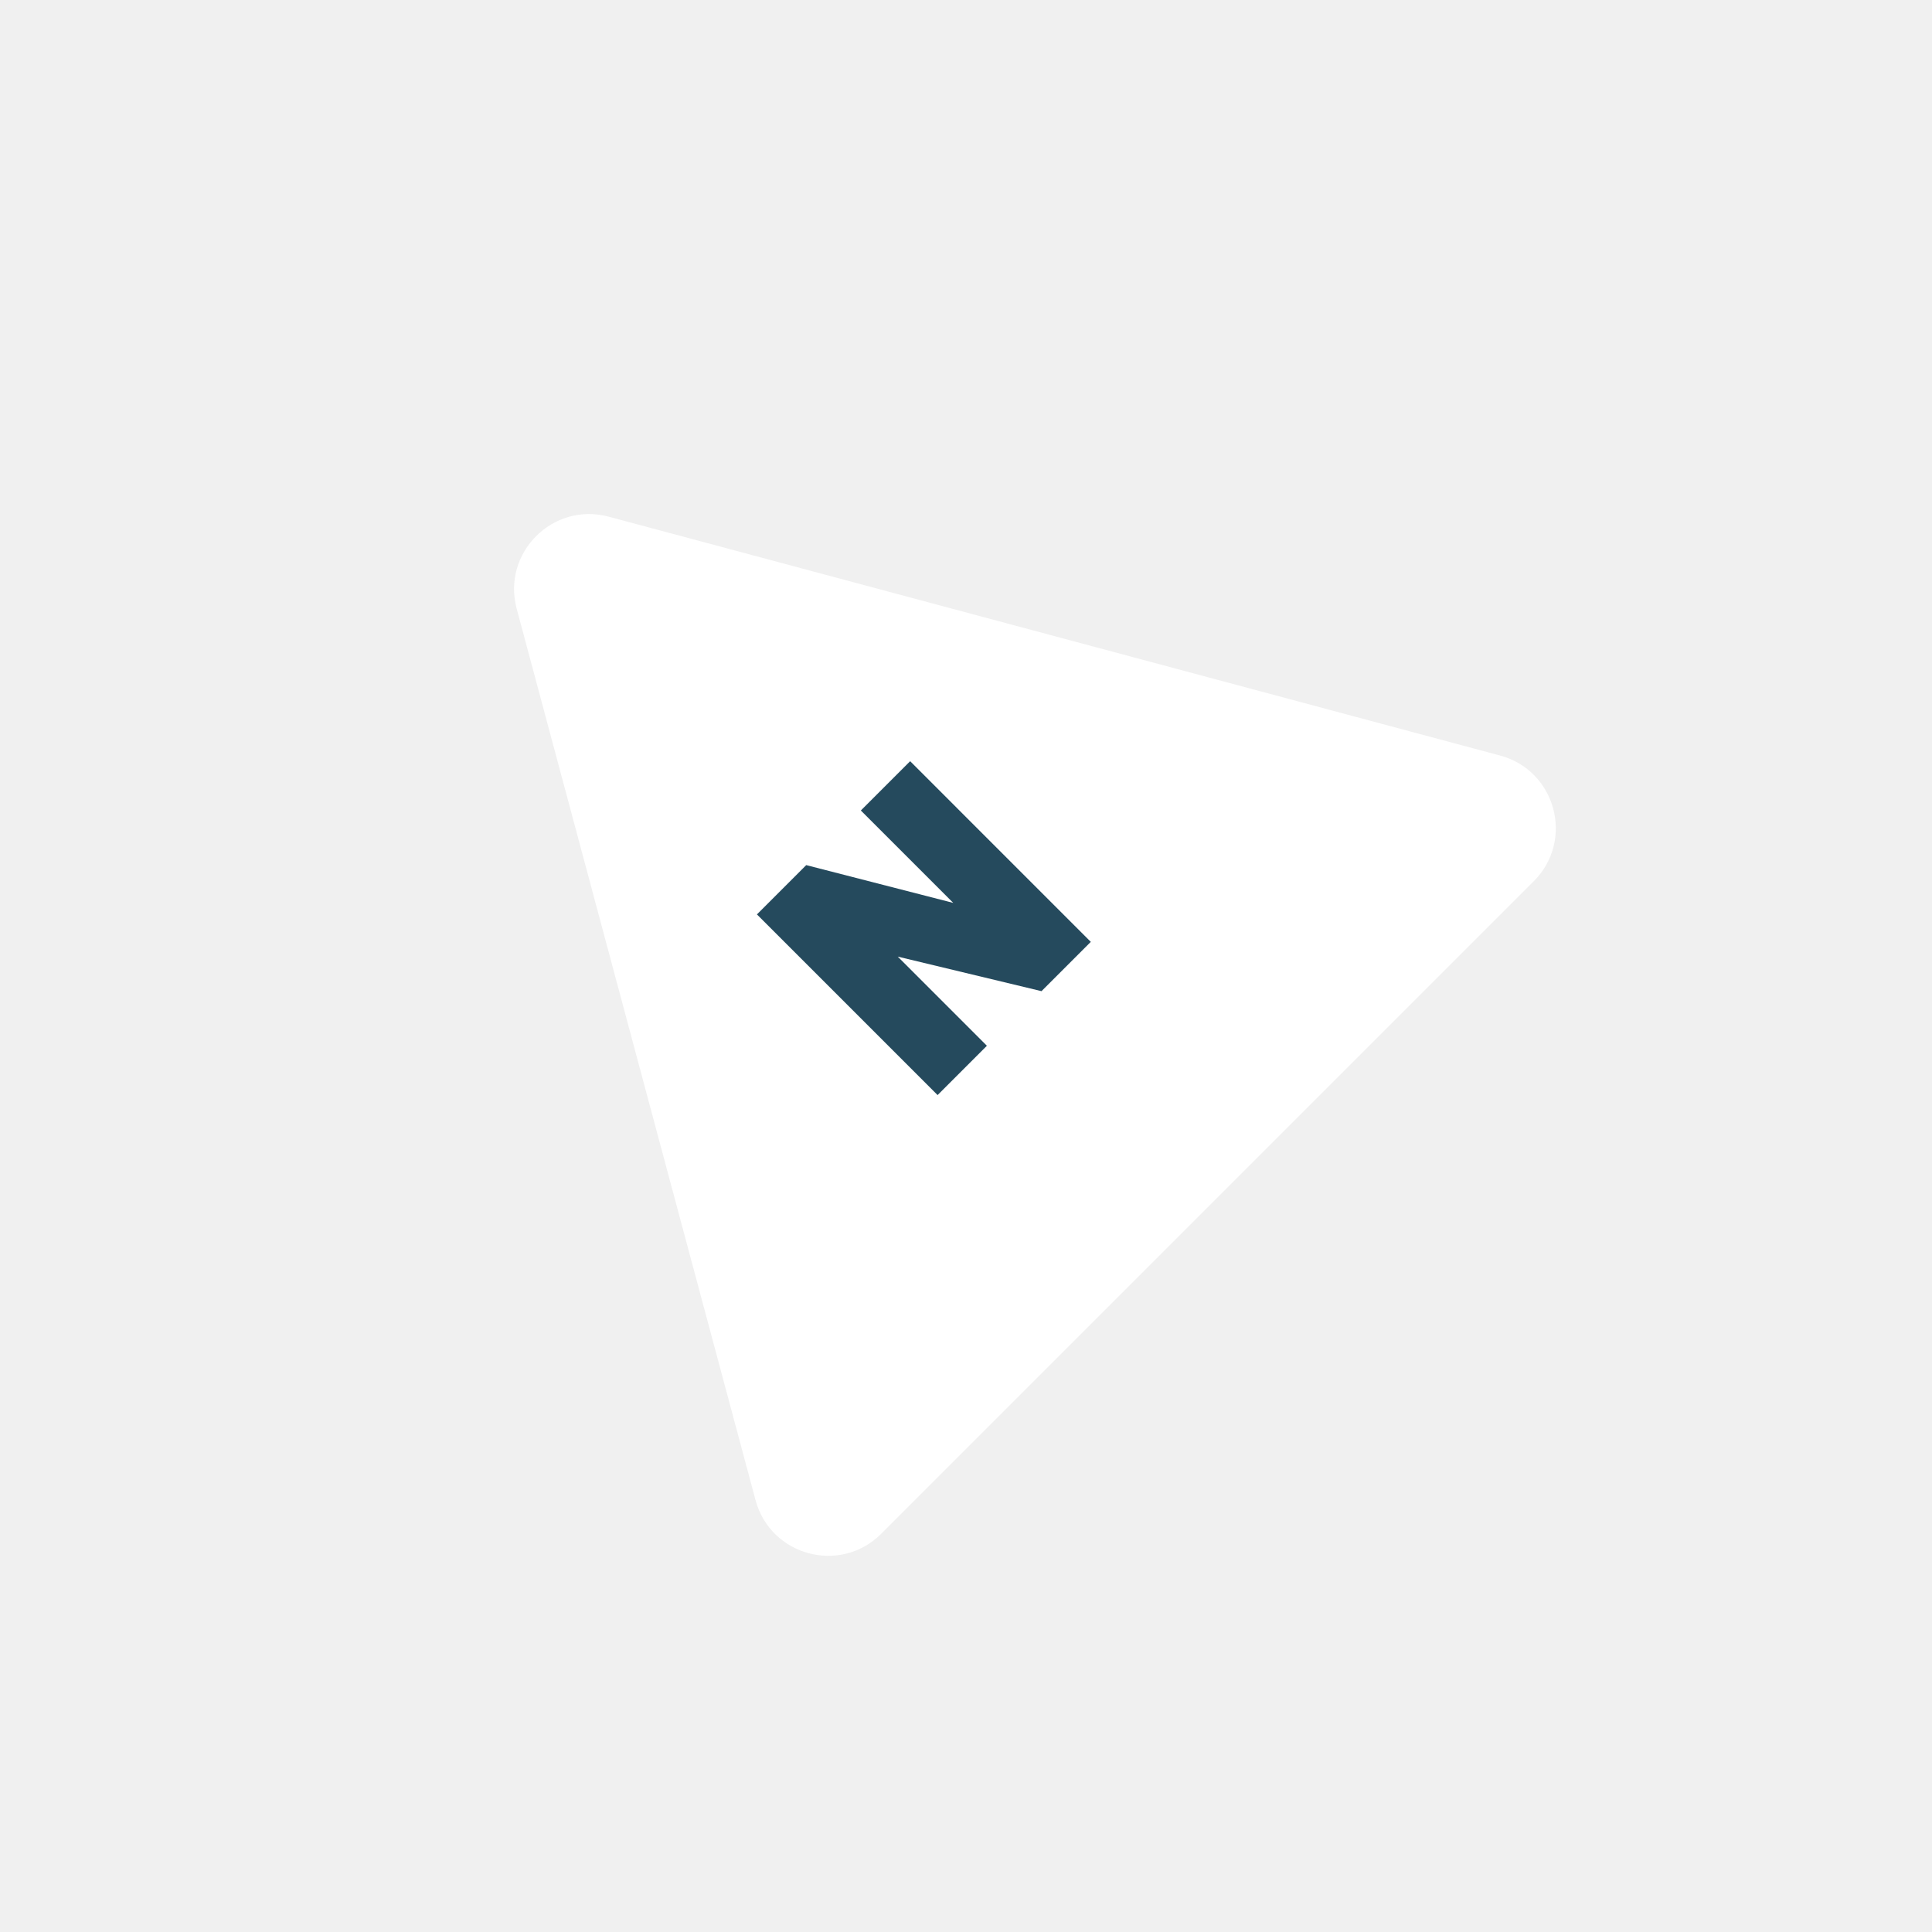
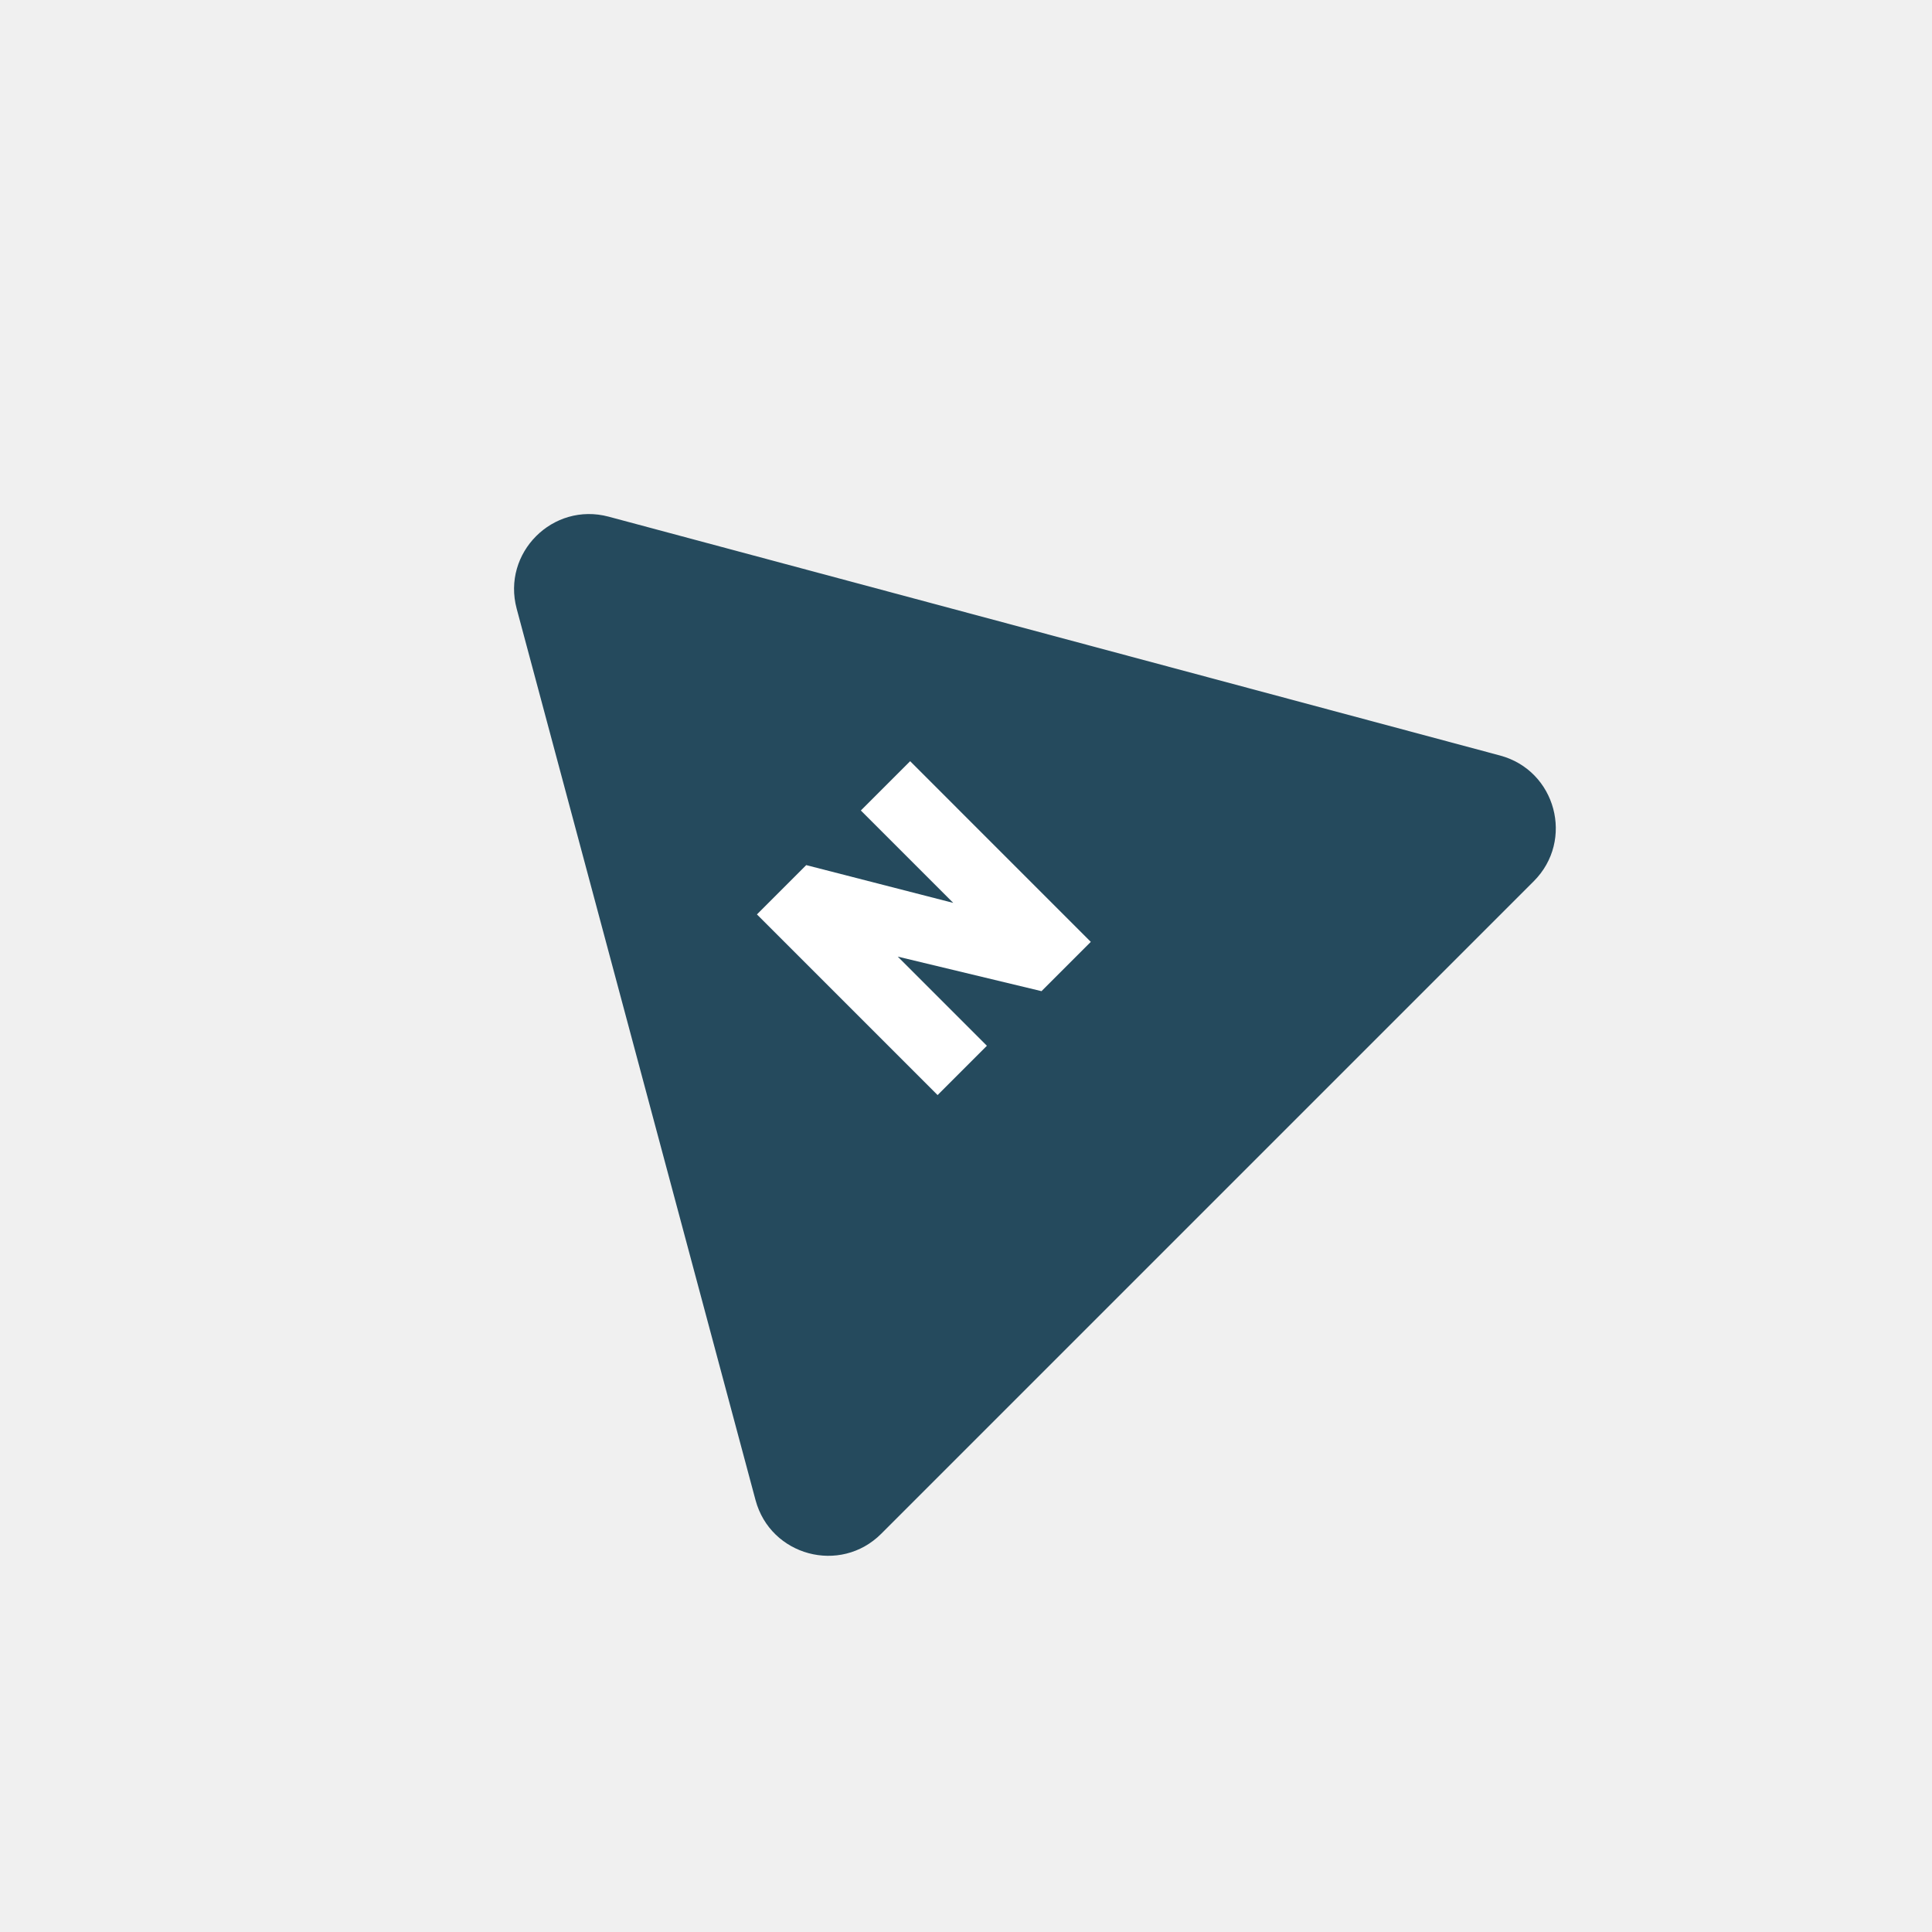
<svg xmlns="http://www.w3.org/2000/svg" preserveAspectRatio="none" overflow="visible" style="display: block;" width="231.395" height="231.395" viewBox="0 0 231.395 231.395" fill="none">
  <g id="points">
-     <path id="Polygon 5" d="M61.883 72.906C60.09 66.214 66.214 60.09 72.906 61.883L179.663 90.489C186.355 92.282 188.596 100.647 183.697 105.546L105.546 183.697C100.647 188.596 92.282 186.355 90.489 179.663L61.883 72.906Z" fill="white" />
-     <path id="N" d="M96.562 103.614L114.17 108.14L103.103 97.073L109.008 91.169L130.645 112.807L124.741 118.711L107.523 114.574L118.2 125.252L112.296 131.156L90.658 109.519L96.562 103.614Z" fill="#254A5D" />
+     <path id="Polygon 5" d="M61.883 72.906C60.09 66.214 66.214 60.09 72.906 61.883L179.663 90.489C186.355 92.282 188.596 100.647 183.697 105.546L105.546 183.697C100.647 188.596 92.282 186.355 90.489 179.663L61.883 72.906Z" fill="#254A5D" />
+     <path id="N" d="M96.562 103.614L114.17 108.14L103.103 97.073L109.008 91.169L130.645 112.807L124.741 118.711L107.523 114.574L118.2 125.252L112.296 131.156L90.658 109.519L96.562 103.614Z" fill="white" />
  </g>
</svg>
